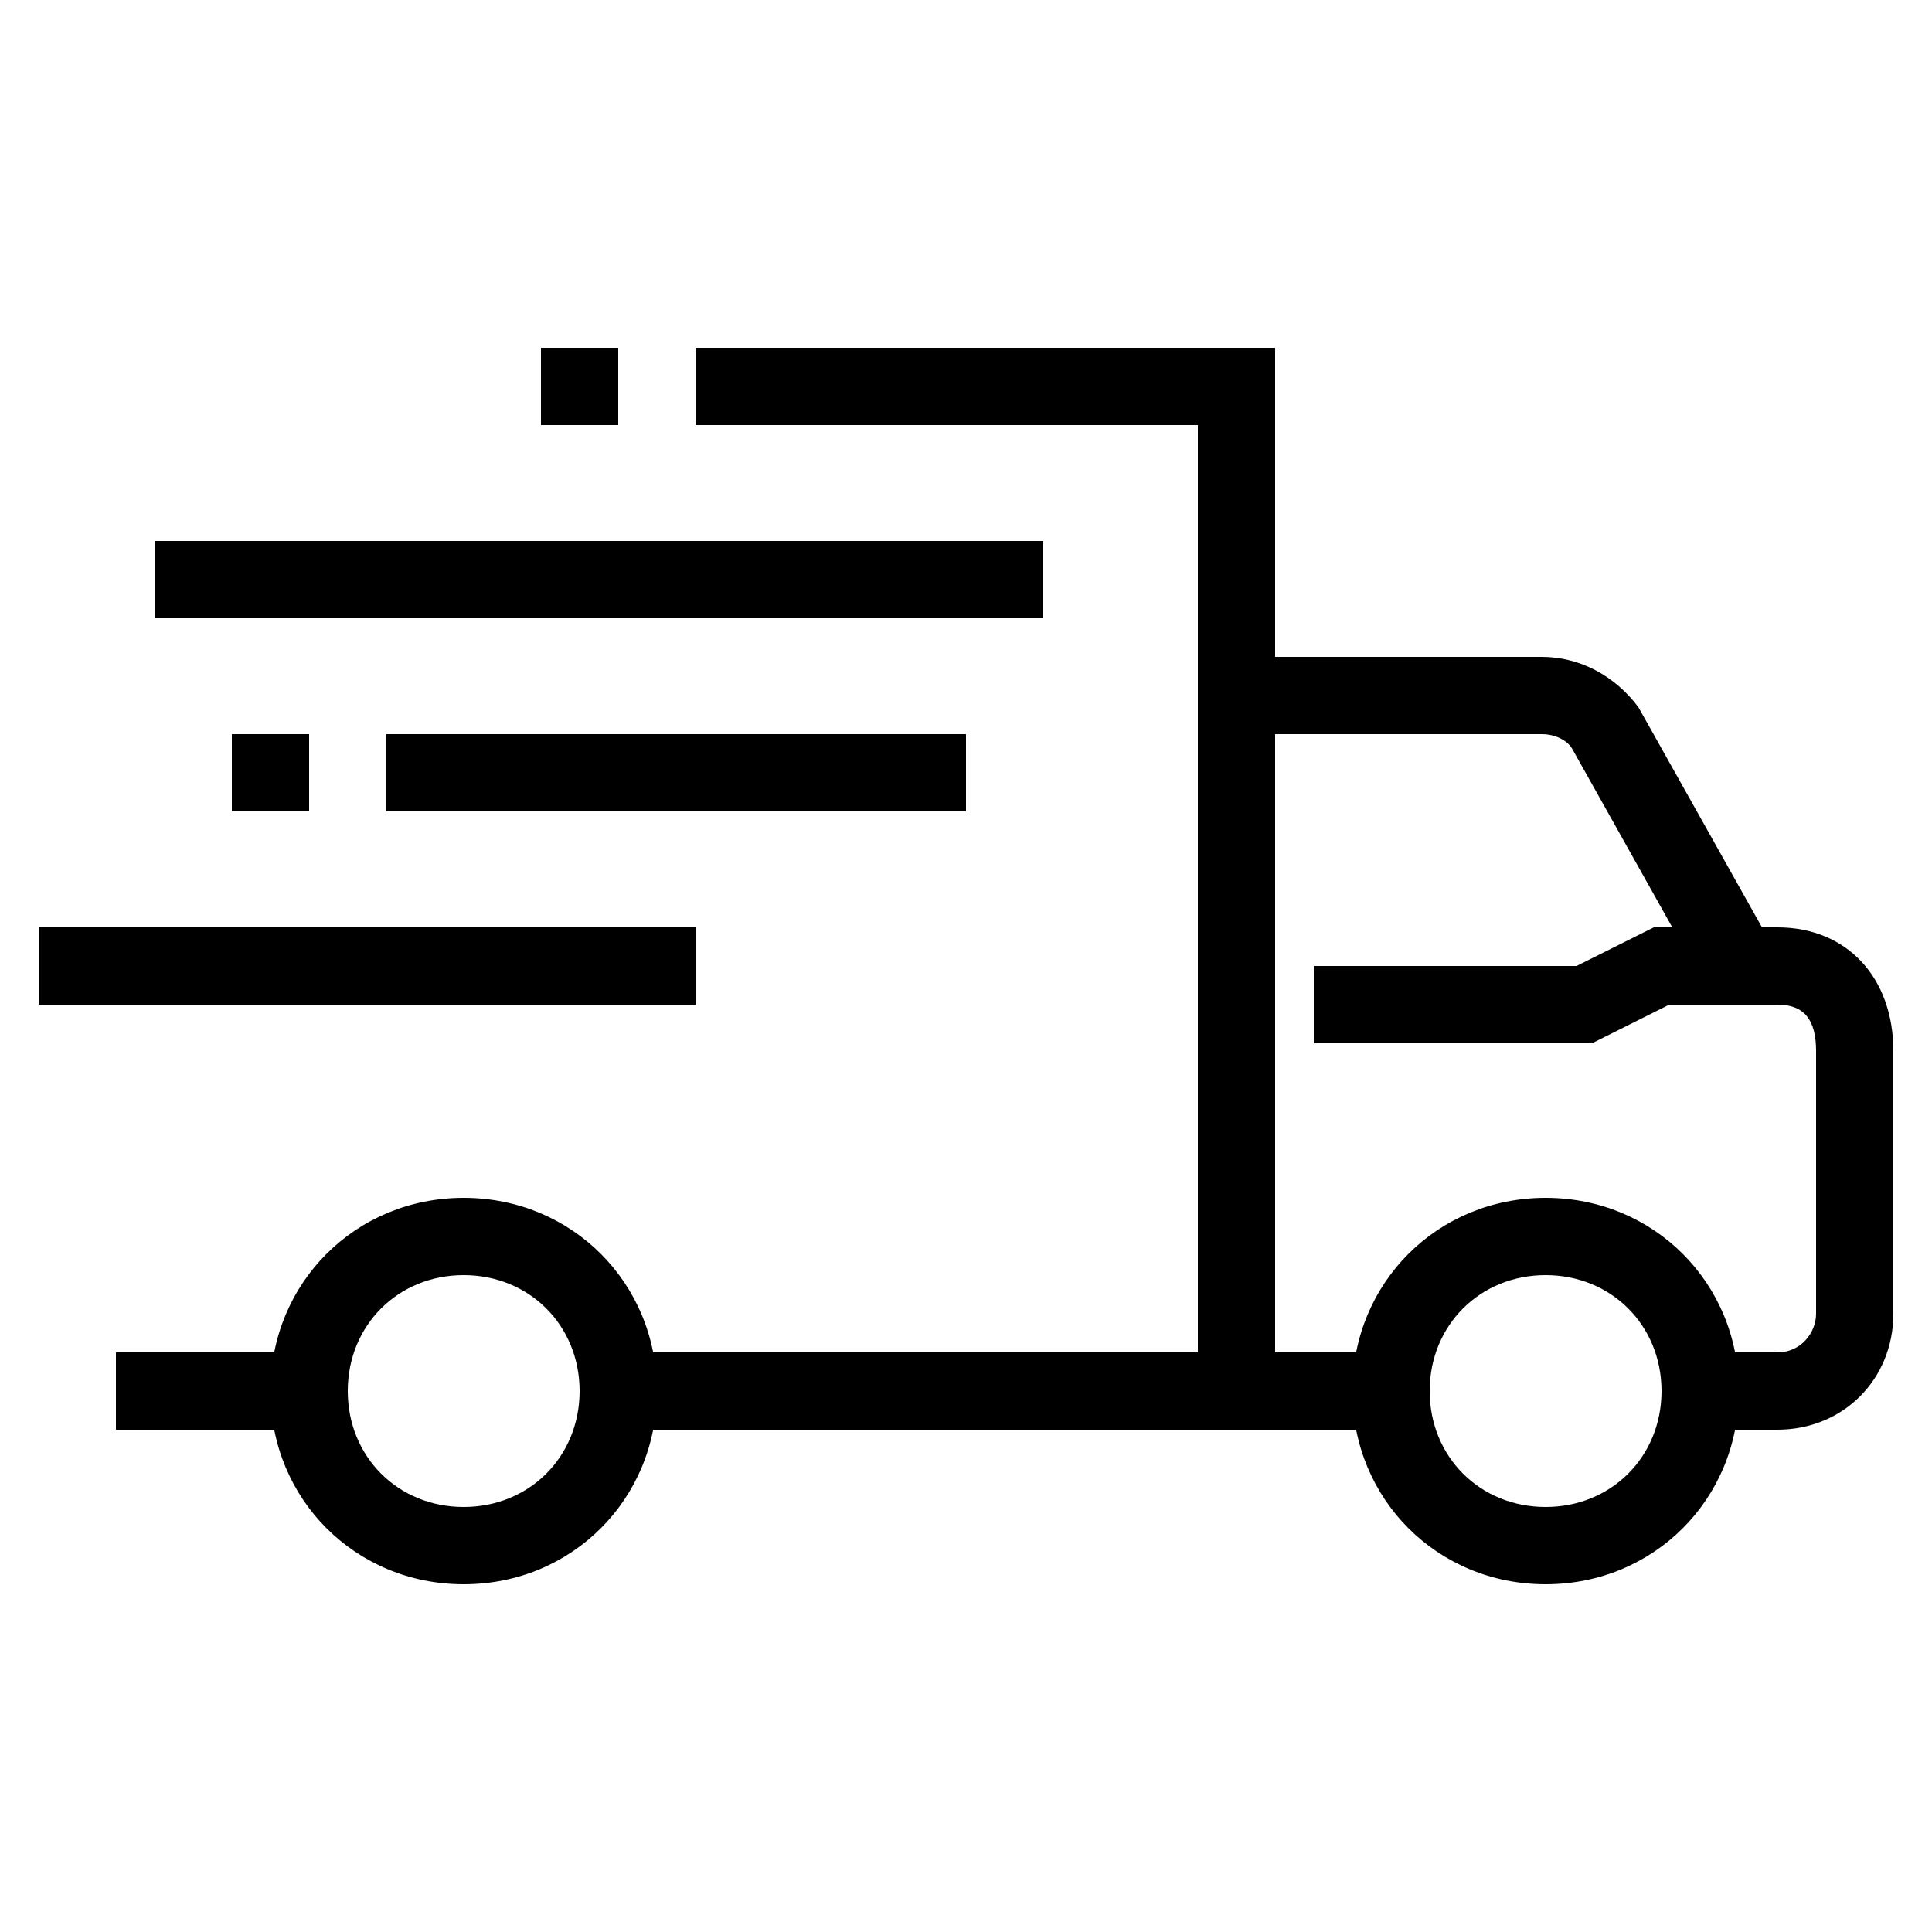
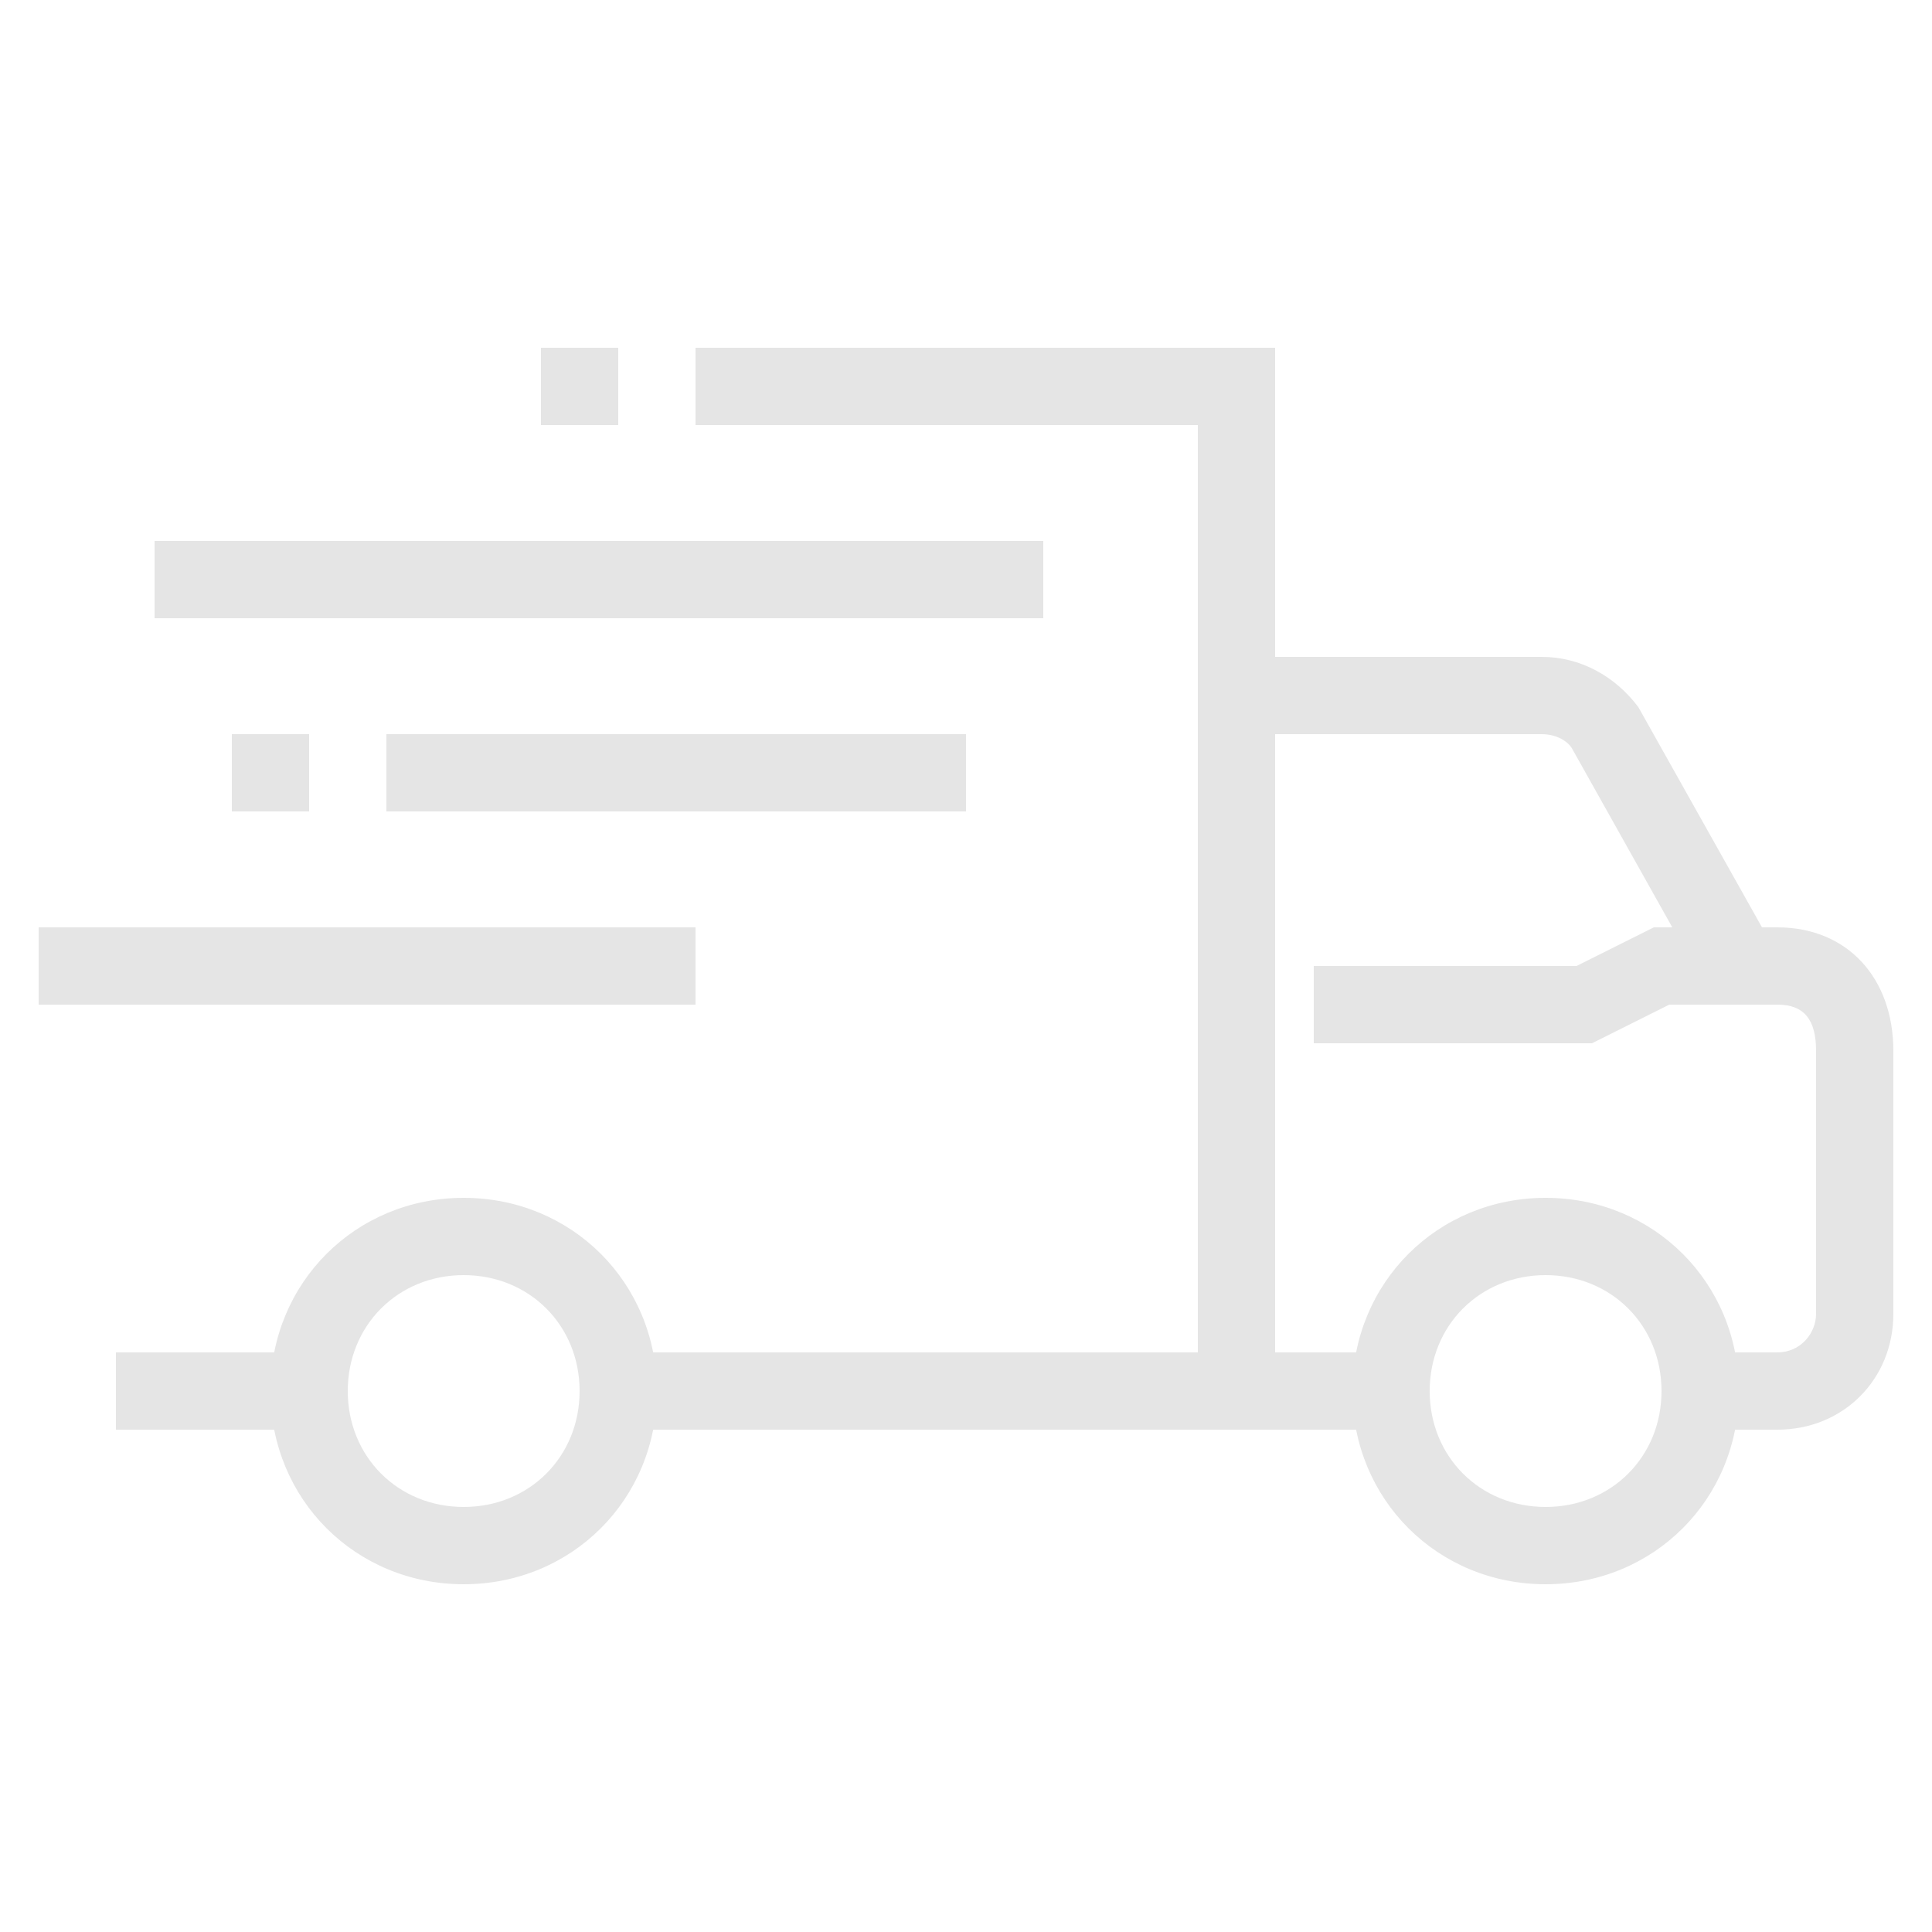
- <svg xmlns="http://www.w3.org/2000/svg" width="50" height="50">
+ <svg xmlns="http://www.w3.org/2000/svg" width="50" height="50" fill="#e5e5e5">
  <path d="M46 37h-2v-2h2c.6 0 1-.5 1-1v-6.8c0-.8-.3-1.2-1-1.2h-1.6l-3.7-6.6c-.1-.2-.4-.4-.8-.4H32v-2h7.9c1 0 1.9.5 2.5 1.3l3.2 5.7h.4c1.8 0 3 1.3 3 3.2V34c0 1.7-1.3 3-3 3Z" />
  <path d="M33 37H16v-2h15V11H18V9h15v28ZM8 35H3v2h5v-2ZM40 41c-2.8 0-5-2.2-5-5s2.2-5 5-5 5 2.2 5 5-2.2 5-5 5Zm0-8c-1.7 0-3 1.3-3 3s1.3 3 3 3 3-1.3 3-3-1.3-3-3-3Z" />
  <path d="M12 41c-2.8 0-5-2.2-5-5s2.2-5 5-5 5 2.2 5 5-2.2 5-5 5Zm0-8c-1.7 0-3 1.3-3 3s1.3 3 3 3 3-1.3 3-3-1.3-3-3-3ZM36 35h-4v2h4v-2ZM41.2 27H34v-2h6.8l2-1H45v2h-1.8l-2 1ZM18 24H1v2h17v-2ZM27 14H4v2h23v-2ZM25 19H10v2h15v-2ZM8 19H6v2h2v-2ZM16 9h-2v2h2V9Z" />
</svg>
